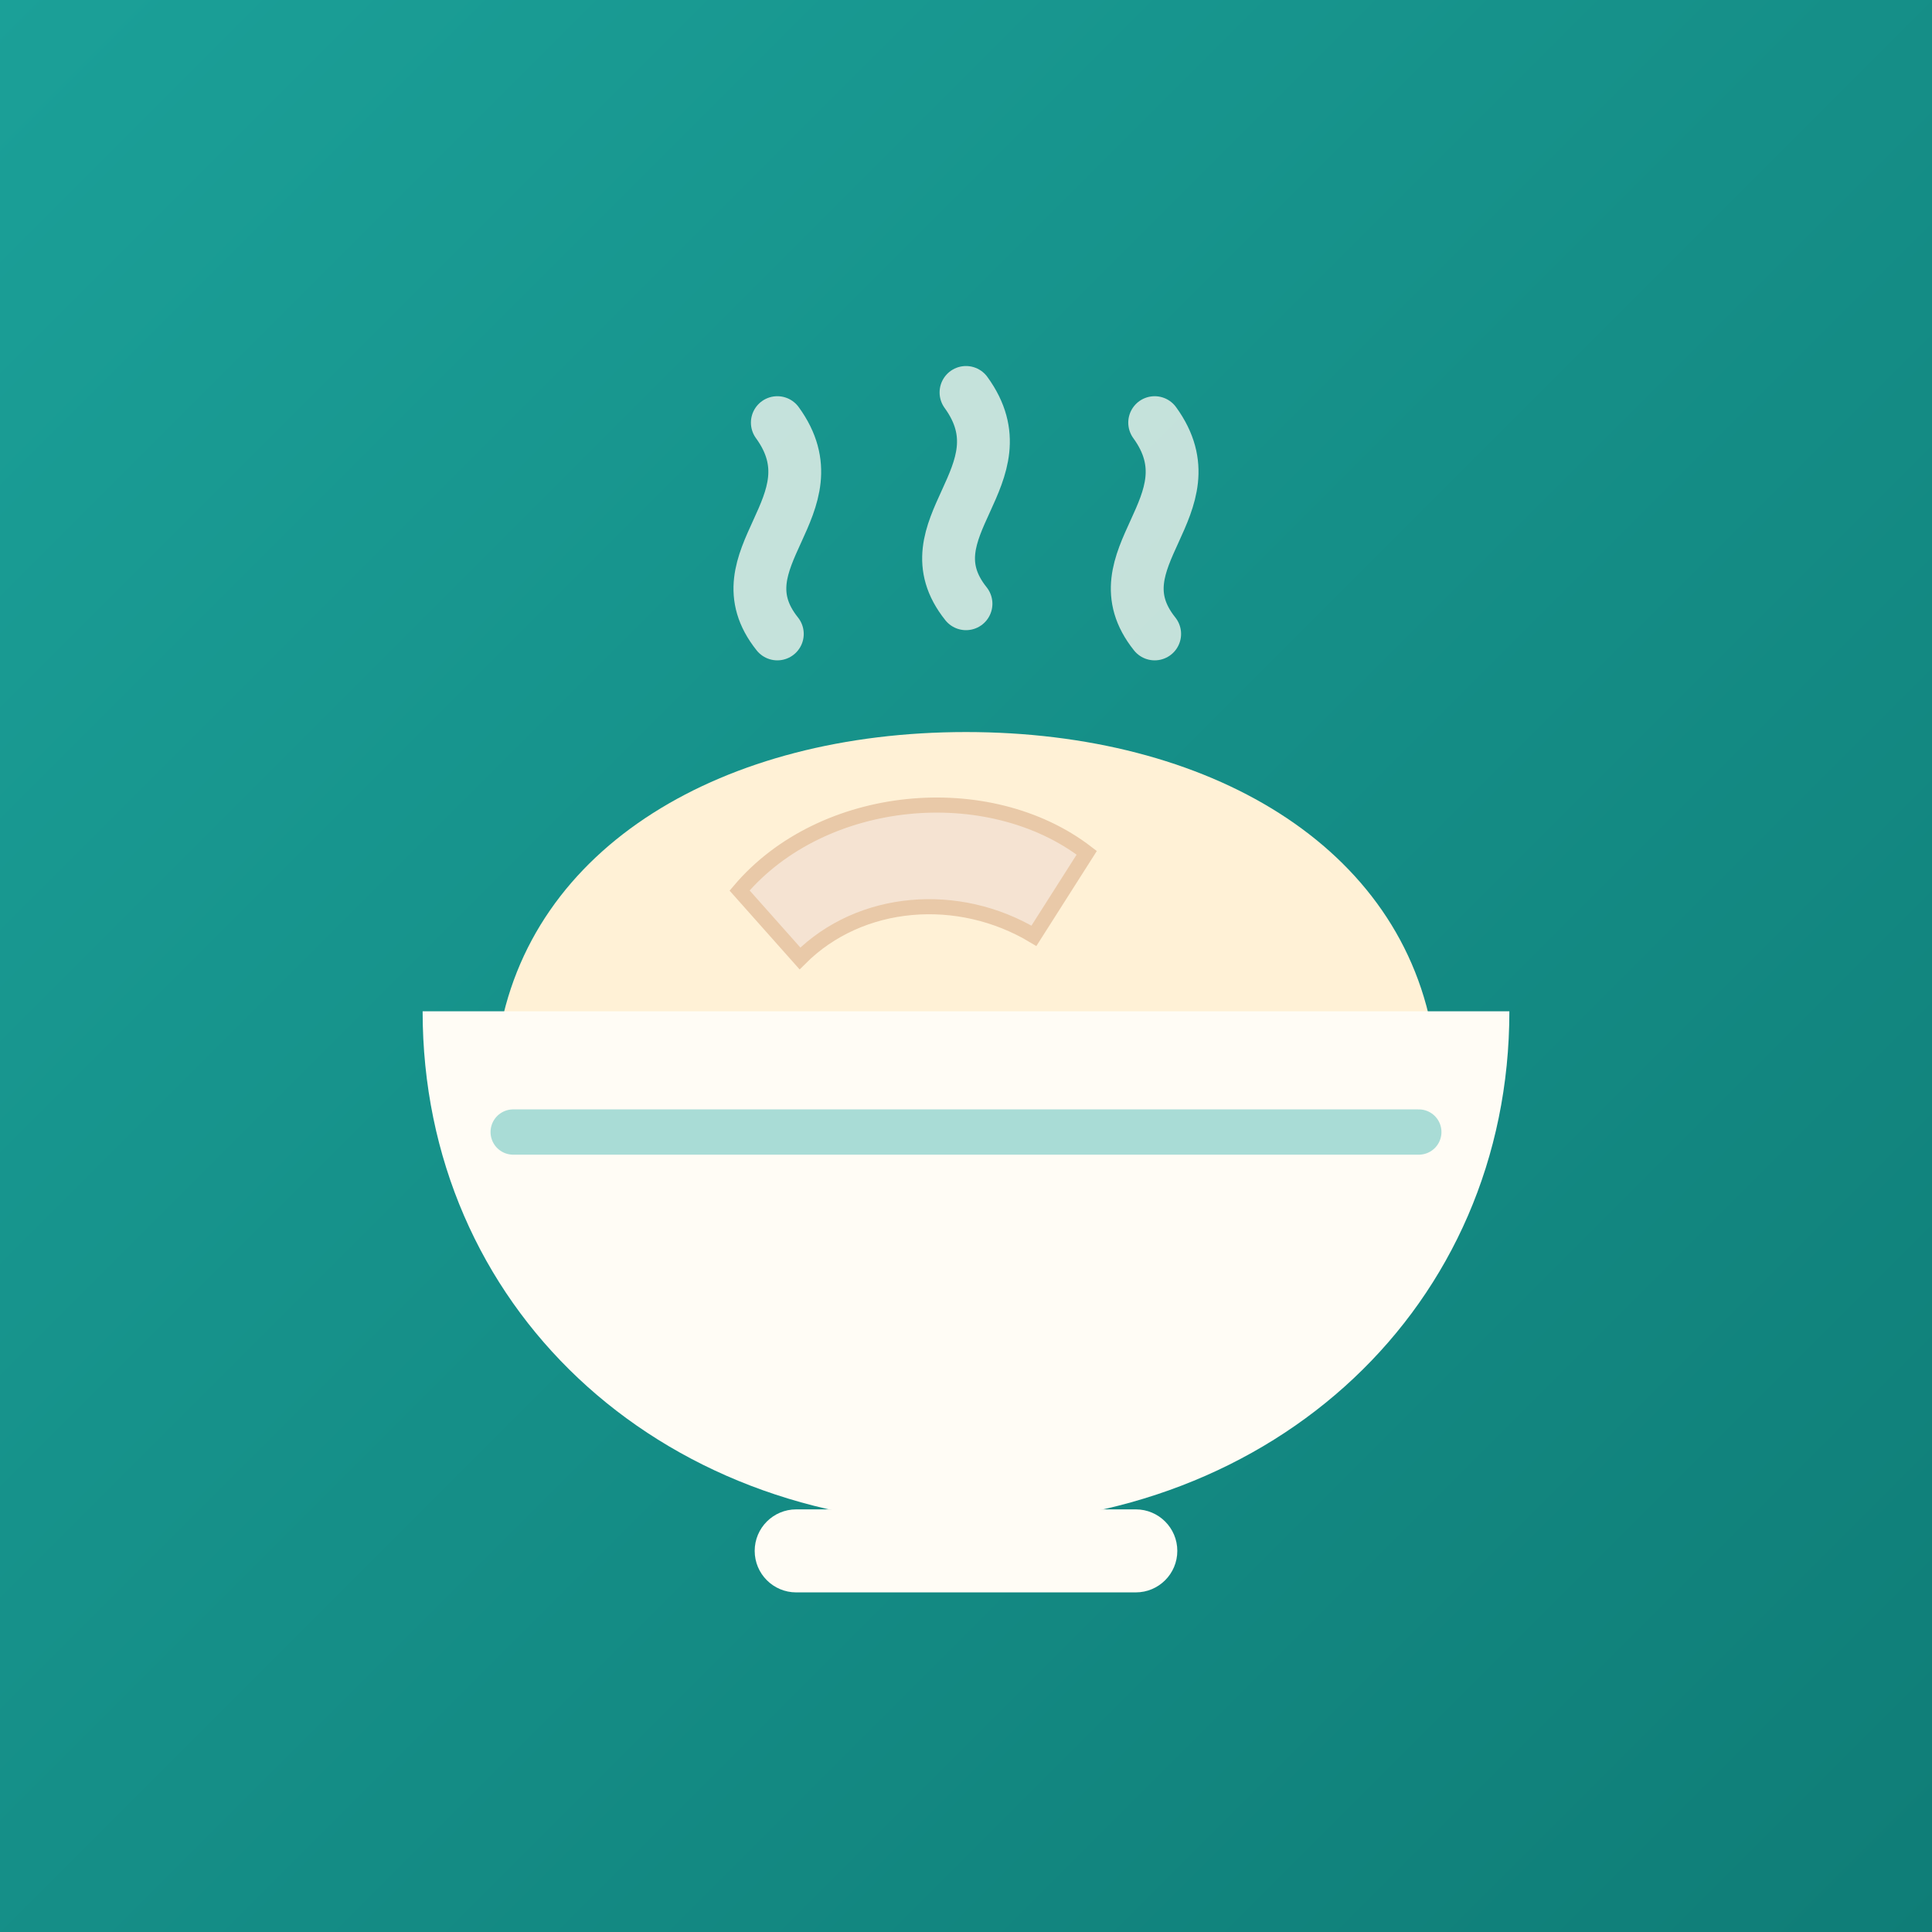
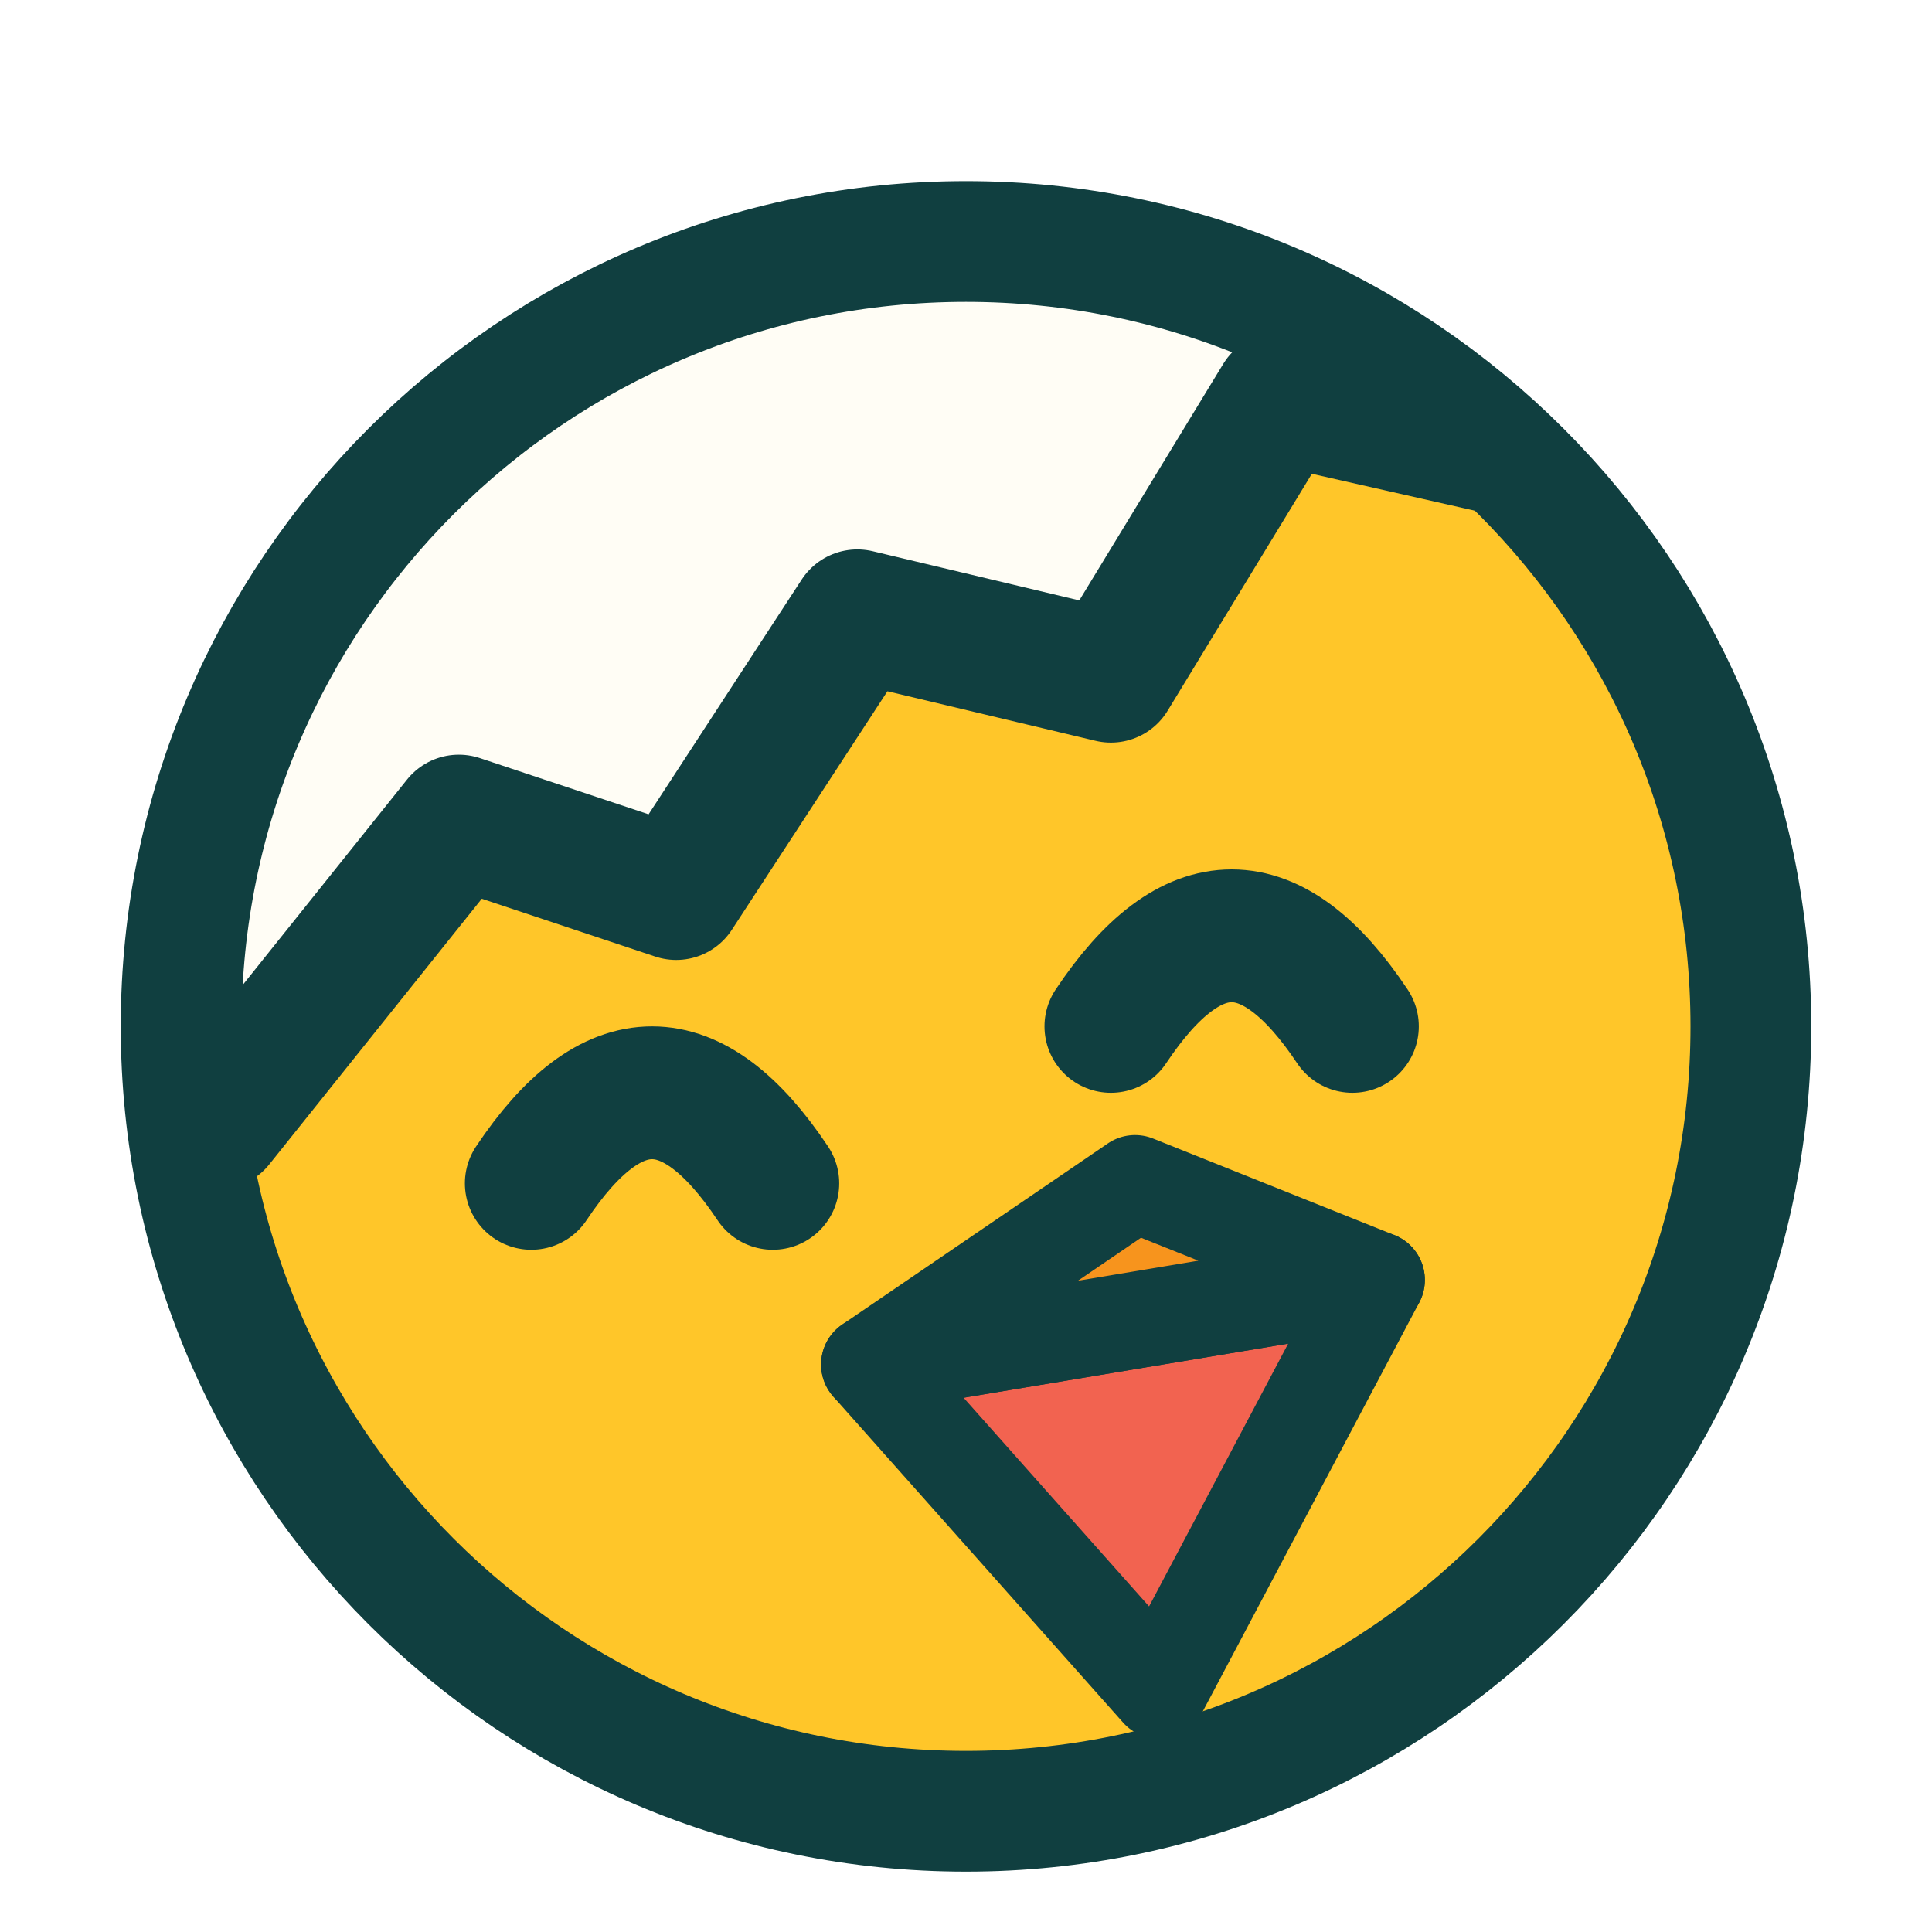
- <svg xmlns="http://www.w3.org/2000/svg" viewBox="0 0 512 512">
+ <svg xmlns="http://www.w3.org/2000/svg" viewBox="0 0 32 32" width="32" height="32" role="img" aria-label="Chicky">
  <defs>
-     <linearGradient id="bg" x1="0" y1="0" x2="1" y2="1">
-       <stop offset="0" stop-color="#1ba098" />
-       <stop offset="1" stop-color="#0f7d77" />
-     </linearGradient>
+     <clipPath id="head">
+       <circle cx="16" cy="17" r="13" />
+     </clipPath>
  </defs>
-   <rect width="512" height="512" fill="url(#bg)" />
-   <g fill="none" stroke="#fffcf5" stroke-width="14" stroke-linecap="round" opacity="0.75">
-     <path d="M206 168c-16-20 16-34 0-56" />
-     <path d="M256 160c-16-20 16-34 0-56" />
-     <path d="M306 168c-16-20 16-34 0-56" />
-   </g>
-   <path d="M132 276c8-52 60-82 124-82s116 30 124 82z" fill="#fff1d6" />
-   <path d="M196 236c22-26 66-30 92-10l-14 22c-20-12-46-10-62 6z" fill="#f5e3d2" stroke="#e9c9a8" stroke-width="4" />
-   <path d="M112 268h288c0 78-62 136-144 136s-144-58-144-136z" fill="#fffcf5" />
-   <rect x="200" y="400" width="112" height="22" rx="11" fill="#fffcf5" />
-   <path d="M136 300h240" stroke="#a9dcd6" stroke-width="12" stroke-linecap="round" />
+   <circle cx="16" cy="17" r="13" fill="#FFC629" />
+   <path clip-path="url(#head)" fill="#FFFDF5" d="M2 2h28v5.6L26.5 7.8l-5.3-1.2-2.8 4.6-4.2-1-3 4.6-3.6-1.2-4 5H2z" />
+   <path clip-path="url(#head)" fill="none" stroke="#103F40" stroke-width="2.2" stroke-linejoin="round" stroke-linecap="round" d="M3.6 18.6l4-5 3.6 1.2 3-4.6 4.2 1 2.8-4.6 5.3 1.2" />
+   <circle cx="16" cy="17" r="13" fill="none" stroke="#103F40" stroke-width="2" />
+   <path fill="none" stroke="#103F40" stroke-width="2.2" stroke-linecap="round" d="M8.8 19.6q2-3 4 0M18.4 17q2-3 4 0" />
+   <path fill="#F26350" stroke="#103F40" stroke-width="1.6" stroke-linejoin="round" d="M14.4 22.6l8.4-1.4-3.6 6.8z" />
+   <path fill="#F7941D" stroke="#103F40" stroke-width="1.6" stroke-linejoin="round" d="M14.4 22.6l4.4-3 4 1.6z" />
</svg>
